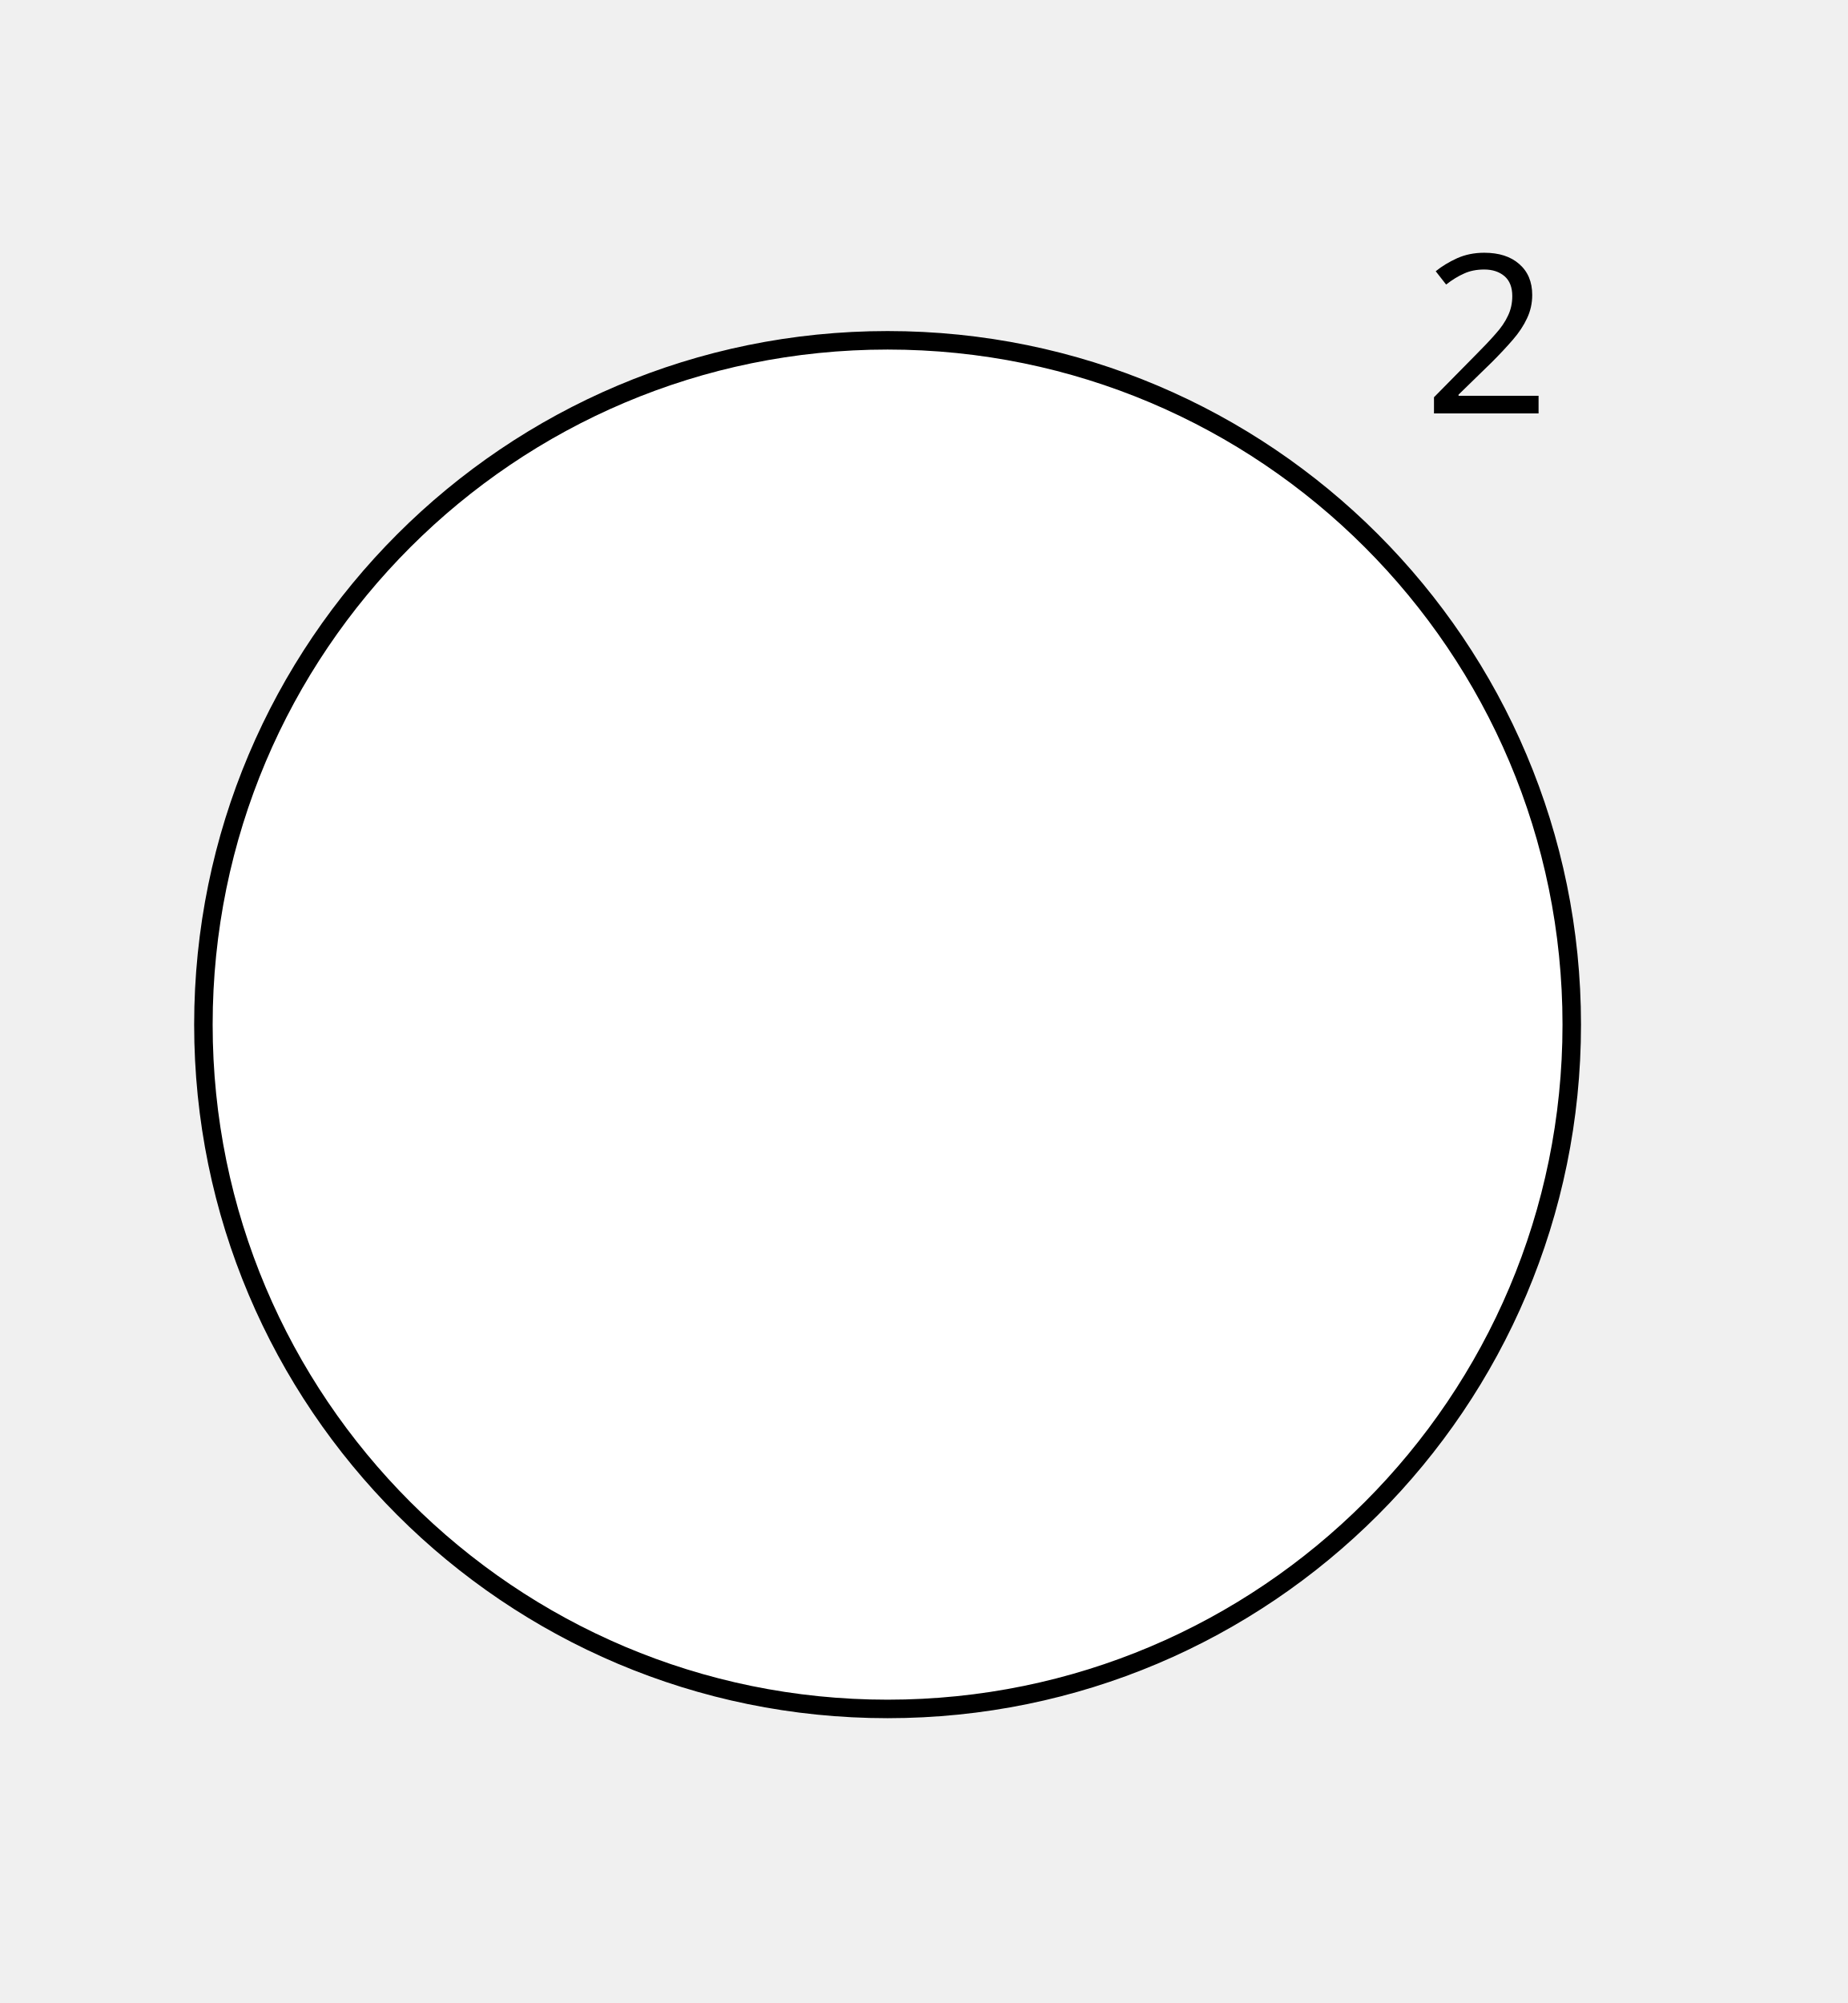
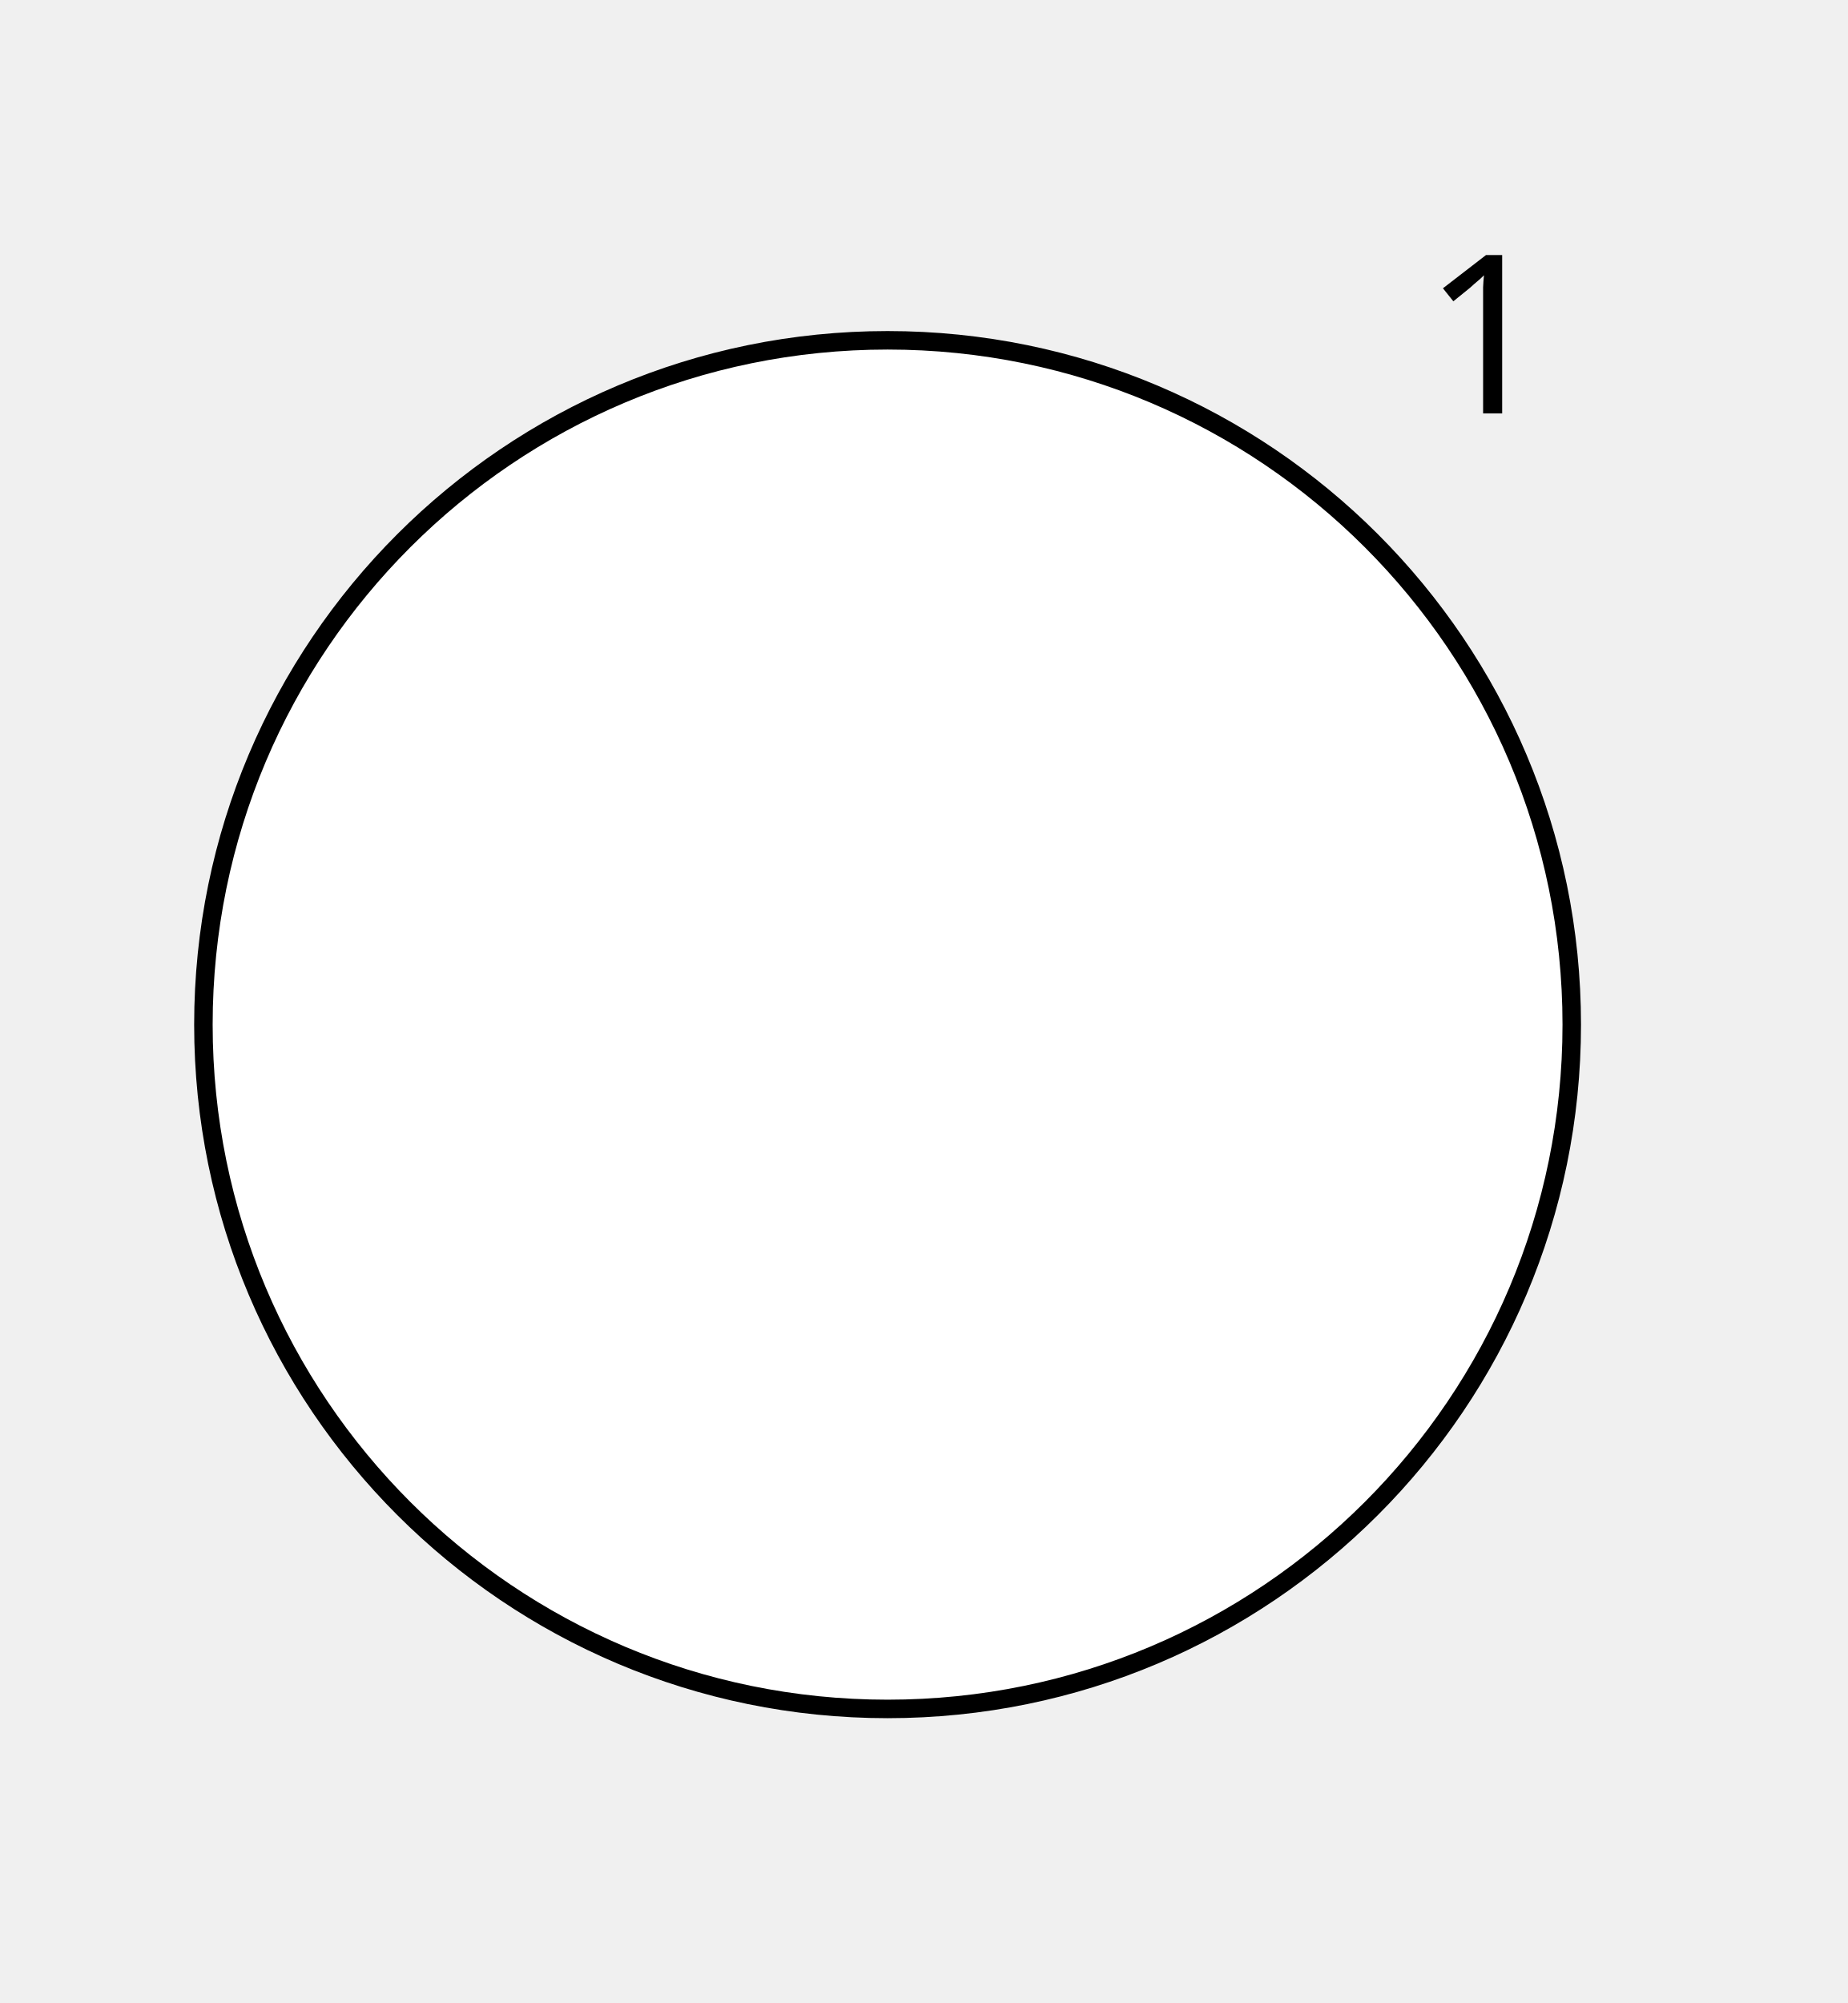
<svg xmlns="http://www.w3.org/2000/svg" version="1.1" id="svg8" x="0px" y="0px" viewBox="0 0 99.9 108.3" style="enable-background:new 0 0 99.9 108.3;" xml:space="preserve">
  <style type="text/css">
	.st0{fill:#FFFFFF;stroke:#000000;stroke-miterlimit:10;}
- 	.st1{font-family:'MyriadPro-Regular';}
+ 	.st1{font-family:'ArialMT';}
	.st2{font-size:12px;}
</style>
  <g id="layer1" transform="translate(0,-177)">
</g>
  <circle class="st0" cx="48" cy="55.4" r="37" />
-   <text transform="matrix(1 0 0 1 76.9712 22.3534)" class="st1 st2">2</text>
+   <text transform="matrix(1 0 0 1 76.9712 22.3534)" class="st1 st2">1</text>
</svg>
